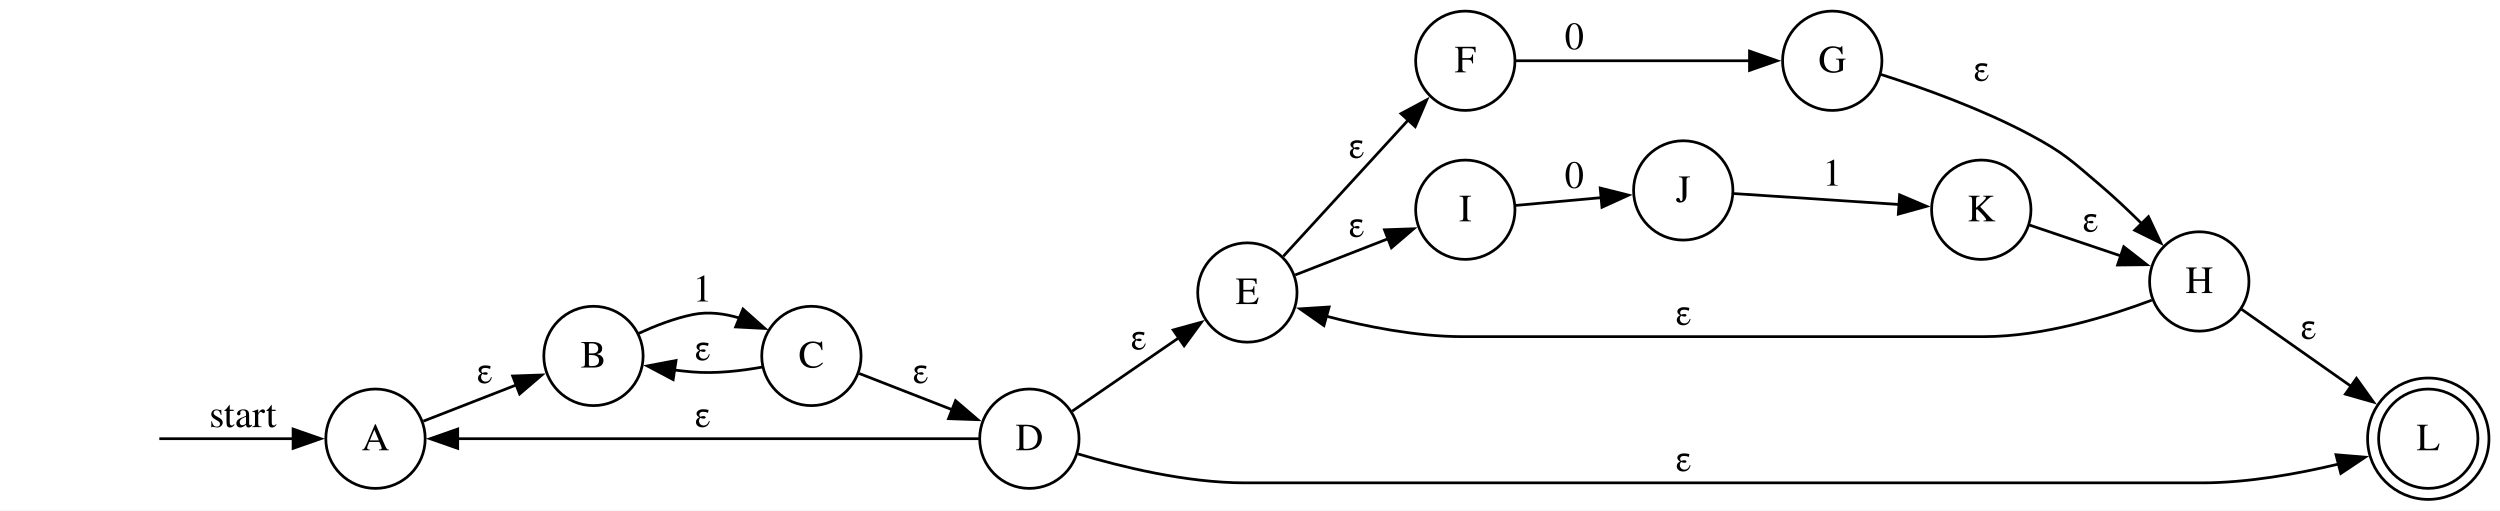
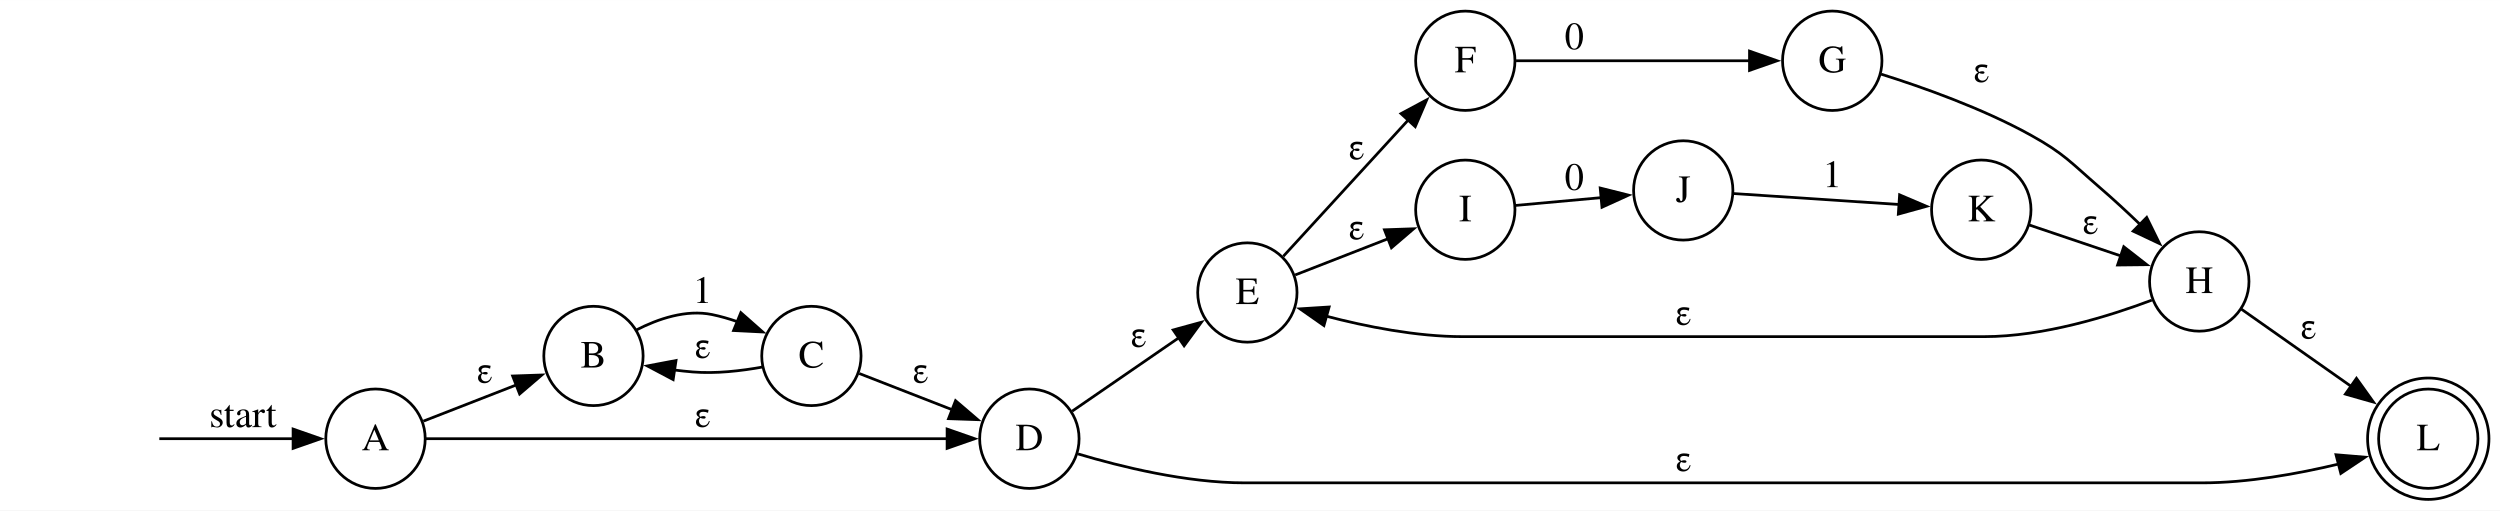
<svg xmlns="http://www.w3.org/2000/svg" width="906pt" height="185pt" viewBox="0.00 0.00 906.21 185.01">
-   <g id="graph0" class="graph" transform="scale(1 1) rotate(0) translate(4 181.01)">
-     <polygon fill="white" stroke="none" points="-4,4 -4,-181.01 902.21,-181.01 902.21,4 -4,4" />
-     <g id="node1" class="node">
-       <ellipse fill="none" stroke="black" cx="132.11" cy="-22" rx="18.01" ry="18.01" />
-       <text text-anchor="middle" x="132.11" y="-17.8" font-family="Times,serif" font-size="14.00">A</text>
+   <g id="graph0" class="graph" transform="translate(4,181.01) scale(1)" data-name="NFA_final">
+     <polygon fill="white" stroke="none" points="-4,4 -4,-181.01 902.21,-181.01 902.21,4 -4,4" style="" />
+     <g id="node1" class="node" pointer-events="visible" data-name="A">
+       <ellipse fill="none" stroke="black" cx="132.11" cy="-22" rx="18.02" ry="18.02" style="" />
+       <text text-anchor="middle" x="132.11" y="-17.8" font-family="Times,serif" font-size="14.00" style="">A</text>
    </g>
-     <g id="node2" class="node">
-       <ellipse fill="none" stroke="black" cx="211.12" cy="-52" rx="18" ry="18" />
-       <text text-anchor="middle" x="211.12" y="-47.8" font-family="Times,serif" font-size="14.00">B</text>
+     <g id="node2" class="node" pointer-events="visible" data-name="B">
+       <ellipse fill="none" stroke="black" cx="211.12" cy="-52" rx="18" ry="18" style="" />
+       <text text-anchor="middle" x="211.12" y="-47.8" font-family="Times,serif" font-size="14.00" style="">B</text>
    </g>
-     <g id="edge2" class="edge">
-       <path fill="none" stroke="black" d="M149.45,-28.36C159.25,-32.18 171.96,-37.13 183.21,-41.52" />
-       <polygon fill="black" stroke="black" points="181.82,-44.73 192.41,-45.1 184.36,-38.21 181.82,-44.73" />
-       <text text-anchor="middle" x="171.62" y="-42.1" font-family="Times,serif" font-size="14.00">ε</text>
+     <g id="edge2" class="edge" data-name="A-&gt;B">
+       <path fill="none" stroke="black" d="M149.45,-28.36C159.25,-32.18 171.96,-37.13 183.21,-41.52" style="" />
+       <polygon fill="black" stroke="black" points="181.82,-44.73 192.41,-45.1 184.36,-38.21 181.82,-44.73" style="" />
+       <text text-anchor="middle" x="171.62" y="-42.2" font-family="Times,serif" font-size="14.00" style="">ε</text>
    </g>
-     <g id="node3" class="node">
-       <ellipse fill="none" stroke="black" cx="290.12" cy="-52" rx="18" ry="18" />
-       <text text-anchor="middle" x="290.12" y="-47.8" font-family="Times,serif" font-size="14.00">C</text>
+     <g id="node4" class="node" pointer-events="visible" data-name="D">
+       <ellipse fill="none" stroke="black" cx="369.13" cy="-22" rx="18.02" ry="18.02" style="" />
+       <text text-anchor="middle" x="369.13" y="-17.8" font-family="Times,serif" font-size="14.00" style="">D</text>
    </g>
-     <g id="edge3" class="edge">
-       <path fill="none" stroke="black" d="M227.37,-60.12C233.35,-62.88 240.39,-65.62 247.12,-67 252.71,-68.15 258.55,-67.39 264.05,-65.74" />
-       <polygon fill="black" stroke="black" points="265.32,-69 273.24,-61.97 262.66,-62.52 265.32,-69" />
-       <text text-anchor="middle" x="250.62" y="-71.75" font-family="Times,serif" font-size="14.00">1</text>
+     <g id="edge6" class="edge" data-name="A-&gt;D">
+       <path fill="none" stroke="black" d="M150.4,-22C190.46,-22 290.03,-22 339.42,-22" style="" />
+       <polygon fill="black" stroke="black" points="339.31,-25.5 349.31,-22 339.31,-18.5 339.31,-25.5" style="" />
+       <text text-anchor="middle" x="250.62" y="-26.2" font-family="Times,serif" font-size="14.00" style="">ε</text>
    </g>
-     <g id="edge4" class="edge">
-       <path fill="none" stroke="black" d="M272.41,-47.99C264.73,-46.59 255.49,-45.51 247.12,-46.2 244.91,-46.38 242.63,-46.63 240.35,-46.91" />
-       <polygon fill="black" stroke="black" points="240.01,-43.43 230.64,-48.38 241.05,-50.35 240.01,-43.43" />
-       <text text-anchor="middle" x="250.62" y="-50.4" font-family="Times,serif" font-size="14.00">ε</text>
+     <g id="node3" class="node" pointer-events="visible" data-name="C">
+       <ellipse fill="none" stroke="black" cx="290.12" cy="-52" rx="18" ry="18" style="" />
+       <text text-anchor="middle" x="290.12" y="-47.8" font-family="Times,serif" font-size="14.00" style="">C</text>
    </g>
-     <g id="node4" class="node">
-       <ellipse fill="none" stroke="black" cx="369.13" cy="-22" rx="18.01" ry="18.01" />
-       <text text-anchor="middle" x="369.13" y="-17.8" font-family="Times,serif" font-size="14.00">D</text>
+     <g id="edge3" class="edge" data-name="B-&gt;C">
+       <path fill="none" stroke="black" d="M226.61,-61.39C234.57,-65.47 244.72,-68.93 254.12,-67 257.18,-66.37 260.29,-65.47 263.34,-64.41" style="" />
+       <polygon fill="black" stroke="black" points="264.54,-67.7 272.48,-60.69 261.9,-61.22 264.54,-67.7" style="" />
+       <text text-anchor="middle" x="250.62" y="-71.2" font-family="Times,serif" font-size="14.00" style="">1</text>
    </g>
-     <g id="edge5" class="edge">
-       <path fill="none" stroke="black" d="M307.46,-45.64C317.26,-41.82 329.97,-36.87 341.22,-32.48" />
-       <polygon fill="black" stroke="black" points="342.37,-35.79 350.42,-28.9 339.83,-29.27 342.37,-35.79" />
-       <text text-anchor="middle" x="329.62" y="-42.1" font-family="Times,serif" font-size="14.00">ε</text>
+     <g id="edge4" class="edge" data-name="C-&gt;B">
+       <path fill="none" stroke="black" d="M272.41,-47.99C264.73,-46.59 255.49,-45.51 247.12,-46.2 244.91,-46.38 242.63,-46.63 240.35,-46.91" style="" />
+       <polygon fill="black" stroke="black" points="240.01,-43.43 230.64,-48.38 241.05,-50.35 240.01,-43.43" style="" />
+       <text text-anchor="middle" x="250.62" y="-51.2" font-family="Times,serif" font-size="14.00" style="">ε</text>
    </g>
-     <g id="edge6" class="edge">
-       <path fill="none" stroke="black" d="M350.83,-22C310.74,-22 211.16,-22 161.8,-22" />
-       <polygon fill="black" stroke="black" points="161.91,-18.5 151.91,-22 161.91,-25.5 161.91,-18.5" />
-       <text text-anchor="middle" x="250.62" y="-26.2" font-family="Times,serif" font-size="14.00">ε</text>
+     <g id="edge5" class="edge" data-name="C-&gt;D">
+       <path fill="none" stroke="black" d="M307.46,-45.64C317.26,-41.82 329.97,-36.87 341.22,-32.48" style="" />
+       <polygon fill="black" stroke="black" points="342.37,-35.79 350.42,-28.9 339.83,-29.27 342.37,-35.79" style="" />
+       <text text-anchor="middle" x="329.62" y="-42.2" font-family="Times,serif" font-size="14.00" style="">ε</text>
    </g>
-     <g id="node5" class="node">
-       <ellipse fill="none" stroke="black" cx="448.15" cy="-75" rx="18" ry="18" />
-       <text text-anchor="middle" x="448.15" y="-70.8" font-family="Times,serif" font-size="14.00">E</text>
+     <g id="node5" class="node" pointer-events="visible" data-name="E">
+       <ellipse fill="none" stroke="black" cx="448.15" cy="-75" rx="18" ry="18" style="" />
+       <text text-anchor="middle" x="448.15" y="-70.8" font-family="Times,serif" font-size="14.00" style="">E</text>
    </g>
-     <g id="edge7" class="edge">
-       <path fill="none" stroke="black" d="M384.62,-31.97C395.48,-39.45 410.6,-49.85 423.24,-58.55" />
-       <polygon fill="black" stroke="black" points="421.26,-61.43 431.48,-64.22 425.22,-55.67 421.26,-61.43" />
-       <text text-anchor="middle" x="408.65" y="-54.29" font-family="Times,serif" font-size="14.00">ε</text>
+     <g id="edge7" class="edge" data-name="D-&gt;E">
+       <path fill="none" stroke="black" d="M384.62,-31.97C395.48,-39.45 410.6,-49.85 423.24,-58.55" style="" />
+       <polygon fill="black" stroke="black" points="421.26,-61.43 431.48,-64.22 425.22,-55.67 421.26,-61.43" style="" />
+       <text text-anchor="middle" x="408.65" y="-55.2" font-family="Times,serif" font-size="14.00" style="">ε</text>
    </g>
-     <g id="node12" class="node">
-       <ellipse fill="none" stroke="black" cx="876.21" cy="-22" rx="18" ry="18" />
-       <ellipse fill="none" stroke="black" cx="876.21" cy="-22" rx="22" ry="22" />
-       <text text-anchor="middle" x="876.21" y="-17.8" font-family="Times,serif" font-size="14.00">L</text>
+     <g id="node12" class="node" pointer-events="visible" data-name="L">
+       <ellipse fill="none" stroke="black" cx="876.21" cy="-22" rx="18" ry="18" style="" />
+       <ellipse fill="none" stroke="black" cx="876.21" cy="-22" rx="22" ry="22" style="" />
+       <text text-anchor="middle" x="876.21" y="-17.8" font-family="Times,serif" font-size="14.00" style="">L</text>
    </g>
-     <g id="edge17" class="edge">
-       <path fill="none" stroke="black" d="M386.75,-16.49C402.21,-11.87 425.98,-6 447.15,-6 447.15,-6 447.15,-6 794.2,-6 810.71,-6 828.77,-9.24 843.64,-12.8" />
-       <polygon fill="black" stroke="black" points="842.76,-16.19 853.32,-15.3 844.51,-9.41 842.76,-16.19" />
-       <text text-anchor="middle" x="606.15" y="-10.2" font-family="Times,serif" font-size="14.00">ε</text>
+     <g id="edge17" class="edge" data-name="D-&gt;L">
+       <path fill="none" stroke="black" d="M386.75,-16.49C402.21,-11.87 425.98,-6 447.15,-6 447.15,-6 447.15,-6 794.2,-6 810.71,-6 828.77,-9.24 843.64,-12.8" style="" />
+       <polygon fill="black" stroke="black" points="842.76,-16.19 853.32,-15.3 844.51,-9.41 842.76,-16.19" style="" />
+       <text text-anchor="middle" x="606.15" y="-10.2" font-family="Times,serif" font-size="14.00" style="">ε</text>
    </g>
-     <g id="node6" class="node">
-       <ellipse fill="none" stroke="black" cx="527.15" cy="-159" rx="18" ry="18" />
-       <text text-anchor="middle" x="527.15" y="-154.8" font-family="Times,serif" font-size="14.00">F</text>
+     <g id="node6" class="node" pointer-events="visible" data-name="F">
+       <ellipse fill="none" stroke="black" cx="527.15" cy="-159" rx="18" ry="18" style="" />
+       <text text-anchor="middle" x="527.15" y="-154.8" font-family="Times,serif" font-size="14.00" style="">F</text>
    </g>
-     <g id="edge8" class="edge">
-       <path fill="none" stroke="black" d="M461.18,-88.12C473.38,-101.44 492.47,-122.26 506.8,-137.89" />
-       <polygon fill="black" stroke="black" points="503.84,-139.84 513.18,-144.85 509,-135.11 503.84,-139.84" />
-       <text text-anchor="middle" x="487.65" y="-123.72" font-family="Times,serif" font-size="14.00">ε</text>
+     <g id="edge8" class="edge" data-name="E-&gt;F">
+       <path fill="none" stroke="black" d="M461.18,-88.12C473.38,-101.44 492.47,-122.26 506.8,-137.89" style="" />
+       <polygon fill="black" stroke="black" points="503.84,-139.84 513.18,-144.85 509,-135.11 503.84,-139.84" style="" />
+       <text text-anchor="middle" x="487.65" y="-123.2" font-family="Times,serif" font-size="14.00" style="">ε</text>
    </g>
-     <g id="node9" class="node">
-       <ellipse fill="none" stroke="black" cx="527.15" cy="-105" rx="18" ry="18" />
-       <text text-anchor="middle" x="527.15" y="-100.8" font-family="Times,serif" font-size="14.00">I</text>
+     <g id="node9" class="node" pointer-events="visible" data-name="I">
+       <ellipse fill="none" stroke="black" cx="527.15" cy="-105" rx="18" ry="18" style="" />
+       <text text-anchor="middle" x="527.15" y="-100.8" font-family="Times,serif" font-size="14.00" style="">I</text>
    </g>
-     <g id="edge11" class="edge">
-       <path fill="none" stroke="black" d="M465.48,-81.36C475.28,-85.18 487.98,-90.13 499.23,-94.52" />
-       <polygon fill="black" stroke="black" points="497.84,-97.73 508.43,-98.1 500.38,-91.21 497.84,-97.73" />
-       <text text-anchor="middle" x="487.65" y="-95.1" font-family="Times,serif" font-size="14.00">ε</text>
+     <g id="edge11" class="edge" data-name="E-&gt;I">
+       <path fill="none" stroke="black" d="M465.48,-81.36C475.28,-85.18 487.98,-90.13 499.23,-94.52" style="" />
+       <polygon fill="black" stroke="black" points="497.84,-97.73 508.43,-98.1 500.38,-91.21 497.84,-97.73" style="" />
+       <text text-anchor="middle" x="487.65" y="-94.2" font-family="Times,serif" font-size="14.00" style="">ε</text>
    </g>
-     <g id="node7" class="node">
-       <ellipse fill="none" stroke="black" cx="660.16" cy="-159" rx="18.01" ry="18.01" />
-       <text text-anchor="middle" x="660.16" y="-154.8" font-family="Times,serif" font-size="14.00">G</text>
+     <g id="node7" class="node" pointer-events="visible" data-name="G">
+       <ellipse fill="none" stroke="black" cx="660.16" cy="-159" rx="18.02" ry="18.02" style="" />
+       <text text-anchor="middle" x="660.16" y="-154.8" font-family="Times,serif" font-size="14.00" style="">G</text>
    </g>
-     <g id="edge9" class="edge">
-       <path fill="none" stroke="black" d="M545.54,-159C567.17,-159 604.41,-159 630.33,-159" />
-       <polygon fill="black" stroke="black" points="630.17,-162.5 640.17,-159 630.17,-155.5 630.17,-162.5" />
-       <text text-anchor="middle" x="566.65" y="-163.2" font-family="Times,serif" font-size="14.00">0</text>
+     <g id="edge9" class="edge" data-name="F-&gt;G">
+       <path fill="none" stroke="black" d="M545.54,-159C567.17,-159 604.41,-159 630.33,-159" style="" />
+       <polygon fill="black" stroke="black" points="630.17,-162.5 640.17,-159 630.17,-155.5 630.17,-162.5" style="" />
+       <text text-anchor="middle" x="566.65" y="-163.2" font-family="Times,serif" font-size="14.00" style="">0</text>
    </g>
-     <g id="node8" class="node">
-       <ellipse fill="none" stroke="black" cx="793.2" cy="-79" rx="18.01" ry="18.01" />
-       <text text-anchor="middle" x="793.2" y="-74.8" font-family="Times,serif" font-size="14.00">H</text>
+     <g id="node8" class="node" pointer-events="visible" data-name="H">
+       <ellipse fill="none" stroke="black" cx="793.2" cy="-79" rx="18.02" ry="18.02" style="" />
+       <text text-anchor="middle" x="793.2" y="-74.8" font-family="Times,serif" font-size="14.00" style="">H</text>
    </g>
-     <g id="edge10" class="edge">
-       <path fill="none" stroke="black" d="M677.77,-154.05C692.51,-149.34 714.41,-141.56 732.19,-132 744.24,-125.51 746.76,-122.87 757.19,-114 762.39,-109.58 767.73,-104.53 772.63,-99.67" />
-       <polygon fill="black" stroke="black" points="774.78,-102.48 779.29,-92.89 769.78,-97.57 774.78,-102.48" />
-       <text text-anchor="middle" x="714.18" y="-151.65" font-family="Times,serif" font-size="14.00">ε</text>
+     <g id="edge10" class="edge" data-name="G-&gt;H">
+       <path fill="none" stroke="black" d="M677.83,-154.16C692.61,-149.52 714.54,-141.79 732.19,-132 744.39,-125.23 746.61,-122.1 757.19,-113 762.09,-108.79 767.17,-104.07 771.9,-99.52" style="" />
+       <polygon fill="black" stroke="black" points="774.14,-102.22 778.82,-92.71 769.24,-97.23 774.14,-102.22" style="" />
+       <text text-anchor="middle" x="714.18" y="-151.2" font-family="Times,serif" font-size="14.00" style="">ε</text>
    </g>
-     <g id="edge15" class="edge">
-       <path fill="none" stroke="black" d="M775.99,-72.23C760.61,-66.43 736.73,-59 715.18,-59 526.15,-59 526.15,-59 526.15,-59 509.45,-59 491.13,-62.65 476.55,-66.47" />
-       <polygon fill="black" stroke="black" points="475.9,-63.01 467.22,-69.08 477.79,-69.75 475.9,-63.01" />
-       <text text-anchor="middle" x="606.15" y="-63.2" font-family="Times,serif" font-size="14.00">ε</text>
+     <g id="edge15" class="edge" data-name="H-&gt;E">
+       <path fill="none" stroke="black" d="M775.99,-72.23C760.61,-66.43 736.73,-59 715.18,-59 526.15,-59 526.15,-59 526.15,-59 509.45,-59 491.13,-62.65 476.55,-66.47" style="" />
+       <polygon fill="black" stroke="black" points="475.9,-63.01 467.22,-69.08 477.79,-69.75 475.9,-63.01" style="" />
+       <text text-anchor="middle" x="606.15" y="-63.2" font-family="Times,serif" font-size="14.00" style="">ε</text>
    </g>
-     <g id="edge16" class="edge">
-       <path fill="none" stroke="black" d="M808.31,-69.07C819.32,-61.32 834.95,-50.32 848.34,-40.91" />
-       <polygon fill="black" stroke="black" points="850.18,-43.89 856.35,-35.27 846.16,-38.16 850.18,-43.89" />
-       <text text-anchor="middle" x="832.71" y="-58.11" font-family="Times,serif" font-size="14.00">ε</text>
+     <g id="edge16" class="edge" data-name="H-&gt;L">
+       <path fill="none" stroke="black" d="M808.31,-69.07C819.32,-61.32 834.95,-50.32 848.34,-40.91" style="" />
+       <polygon fill="black" stroke="black" points="850.18,-43.89 856.35,-35.27 846.16,-38.16 850.18,-43.89" style="" />
+       <text text-anchor="middle" x="832.71" y="-58.2" font-family="Times,serif" font-size="14.00" style="">ε</text>
    </g>
-     <g id="node10" class="node">
-       <ellipse fill="none" stroke="black" cx="606.15" cy="-112" rx="18" ry="18" />
-       <text text-anchor="middle" x="606.15" y="-107.8" font-family="Times,serif" font-size="14.00">J</text>
+     <g id="node10" class="node" pointer-events="visible" data-name="J">
+       <ellipse fill="none" stroke="black" cx="606.15" cy="-112" rx="18" ry="18" style="" />
+       <text text-anchor="middle" x="606.15" y="-107.8" font-family="Times,serif" font-size="14.00" style="">J</text>
    </g>
-     <g id="edge12" class="edge">
-       <path fill="none" stroke="black" d="M545.23,-106.55C554.44,-107.39 566.04,-108.45 576.58,-109.4" />
-       <polygon fill="black" stroke="black" points="576.05,-112.87 586.33,-110.29 576.69,-105.9 576.05,-112.87" />
-       <text text-anchor="middle" x="566.65" y="-112.91" font-family="Times,serif" font-size="14.00">0</text>
+     <g id="edge12" class="edge" data-name="I-&gt;J">
+       <path fill="none" stroke="black" d="M545.23,-106.55C554.44,-107.39 566.04,-108.45 576.58,-109.4" style="" />
+       <polygon fill="black" stroke="black" points="576.05,-112.87 586.33,-110.29 576.69,-105.9 576.05,-112.87" style="" />
+       <text text-anchor="middle" x="566.65" y="-112.2" font-family="Times,serif" font-size="14.00" style="">0</text>
    </g>
-     <g id="node11" class="node">
-       <ellipse fill="none" stroke="black" cx="714.18" cy="-105" rx="18.01" ry="18.01" />
-       <text text-anchor="middle" x="714.18" y="-100.8" font-family="Times,serif" font-size="14.00">K</text>
+     <g id="node11" class="node" pointer-events="visible" data-name="K">
+       <ellipse fill="none" stroke="black" cx="714.18" cy="-105" rx="18.02" ry="18.02" style="" />
+       <text text-anchor="middle" x="714.18" y="-100.8" font-family="Times,serif" font-size="14.00" style="">K</text>
    </g>
-     <g id="edge13" class="edge">
-       <path fill="none" stroke="black" d="M624.18,-110.88C640.39,-109.81 665.1,-108.17 684.38,-106.9" />
-       <polygon fill="black" stroke="black" points="684.57,-110.4 694.32,-106.24 684.11,-103.41 684.57,-110.4" />
-       <text text-anchor="middle" x="660.16" y="-113.74" font-family="Times,serif" font-size="14.00">1</text>
+     <g id="edge13" class="edge" data-name="J-&gt;K">
+       <path fill="none" stroke="black" d="M624.18,-110.88C640.39,-109.81 665.1,-108.17 684.38,-106.9" style="" />
+       <polygon fill="black" stroke="black" points="684.57,-110.4 694.32,-106.24 684.11,-103.41 684.57,-110.4" style="" />
+       <text text-anchor="middle" x="660.16" y="-113.2" font-family="Times,serif" font-size="14.00" style="">1</text>
    </g>
-     <g id="edge14" class="edge">
-       <path fill="none" stroke="black" d="M731.51,-99.49C741.25,-96.2 753.85,-91.94 765.05,-88.16" />
-       <polygon fill="black" stroke="black" points="765.83,-91.59 774.19,-85.08 763.59,-84.96 765.83,-91.59" />
-       <text text-anchor="middle" x="753.69" y="-96.98" font-family="Times,serif" font-size="14.00">ε</text>
+     <g id="edge14" class="edge" data-name="K-&gt;H">
+       <path fill="none" stroke="black" d="M731.51,-99.49C741.25,-96.2 753.85,-91.94 765.05,-88.16" style="" />
+       <polygon fill="black" stroke="black" points="765.83,-91.59 774.19,-85.08 763.59,-84.96 765.83,-91.59" style="" />
+       <text text-anchor="middle" x="753.69" y="-96.2" font-family="Times,serif" font-size="14.00" style="">ε</text>
    </g>
-     <g id="node13" class="node">
+     <g id="node13" class="node" pointer-events="visible" data-name="start">
+ 
</g>
-     <g id="edge1" class="edge">
-       <path fill="none" stroke="black" d="M53.75,-22C68.53,-22 87.12,-22 102.38,-22" />
-       <polygon fill="black" stroke="black" points="102.24,-25.5 112.24,-22 102.24,-18.5 102.24,-25.5" />
-       <text text-anchor="middle" x="84.05" y="-26.2" font-family="Times,serif" font-size="14.00">start</text>
+     <g id="edge1" class="edge" data-name="start-&gt;A">
+       <path fill="none" stroke="black" d="M53.75,-22C68.53,-22 87.12,-22 102.38,-22" style="" />
+       <polygon fill="black" stroke="black" points="102.24,-25.5 112.24,-22 102.24,-18.5 102.24,-25.5" style="" />
+       <text text-anchor="middle" x="84.05" y="-26.2" font-family="Times,serif" font-size="14.00" style="">start</text>
    </g>
  </g>
</svg>
